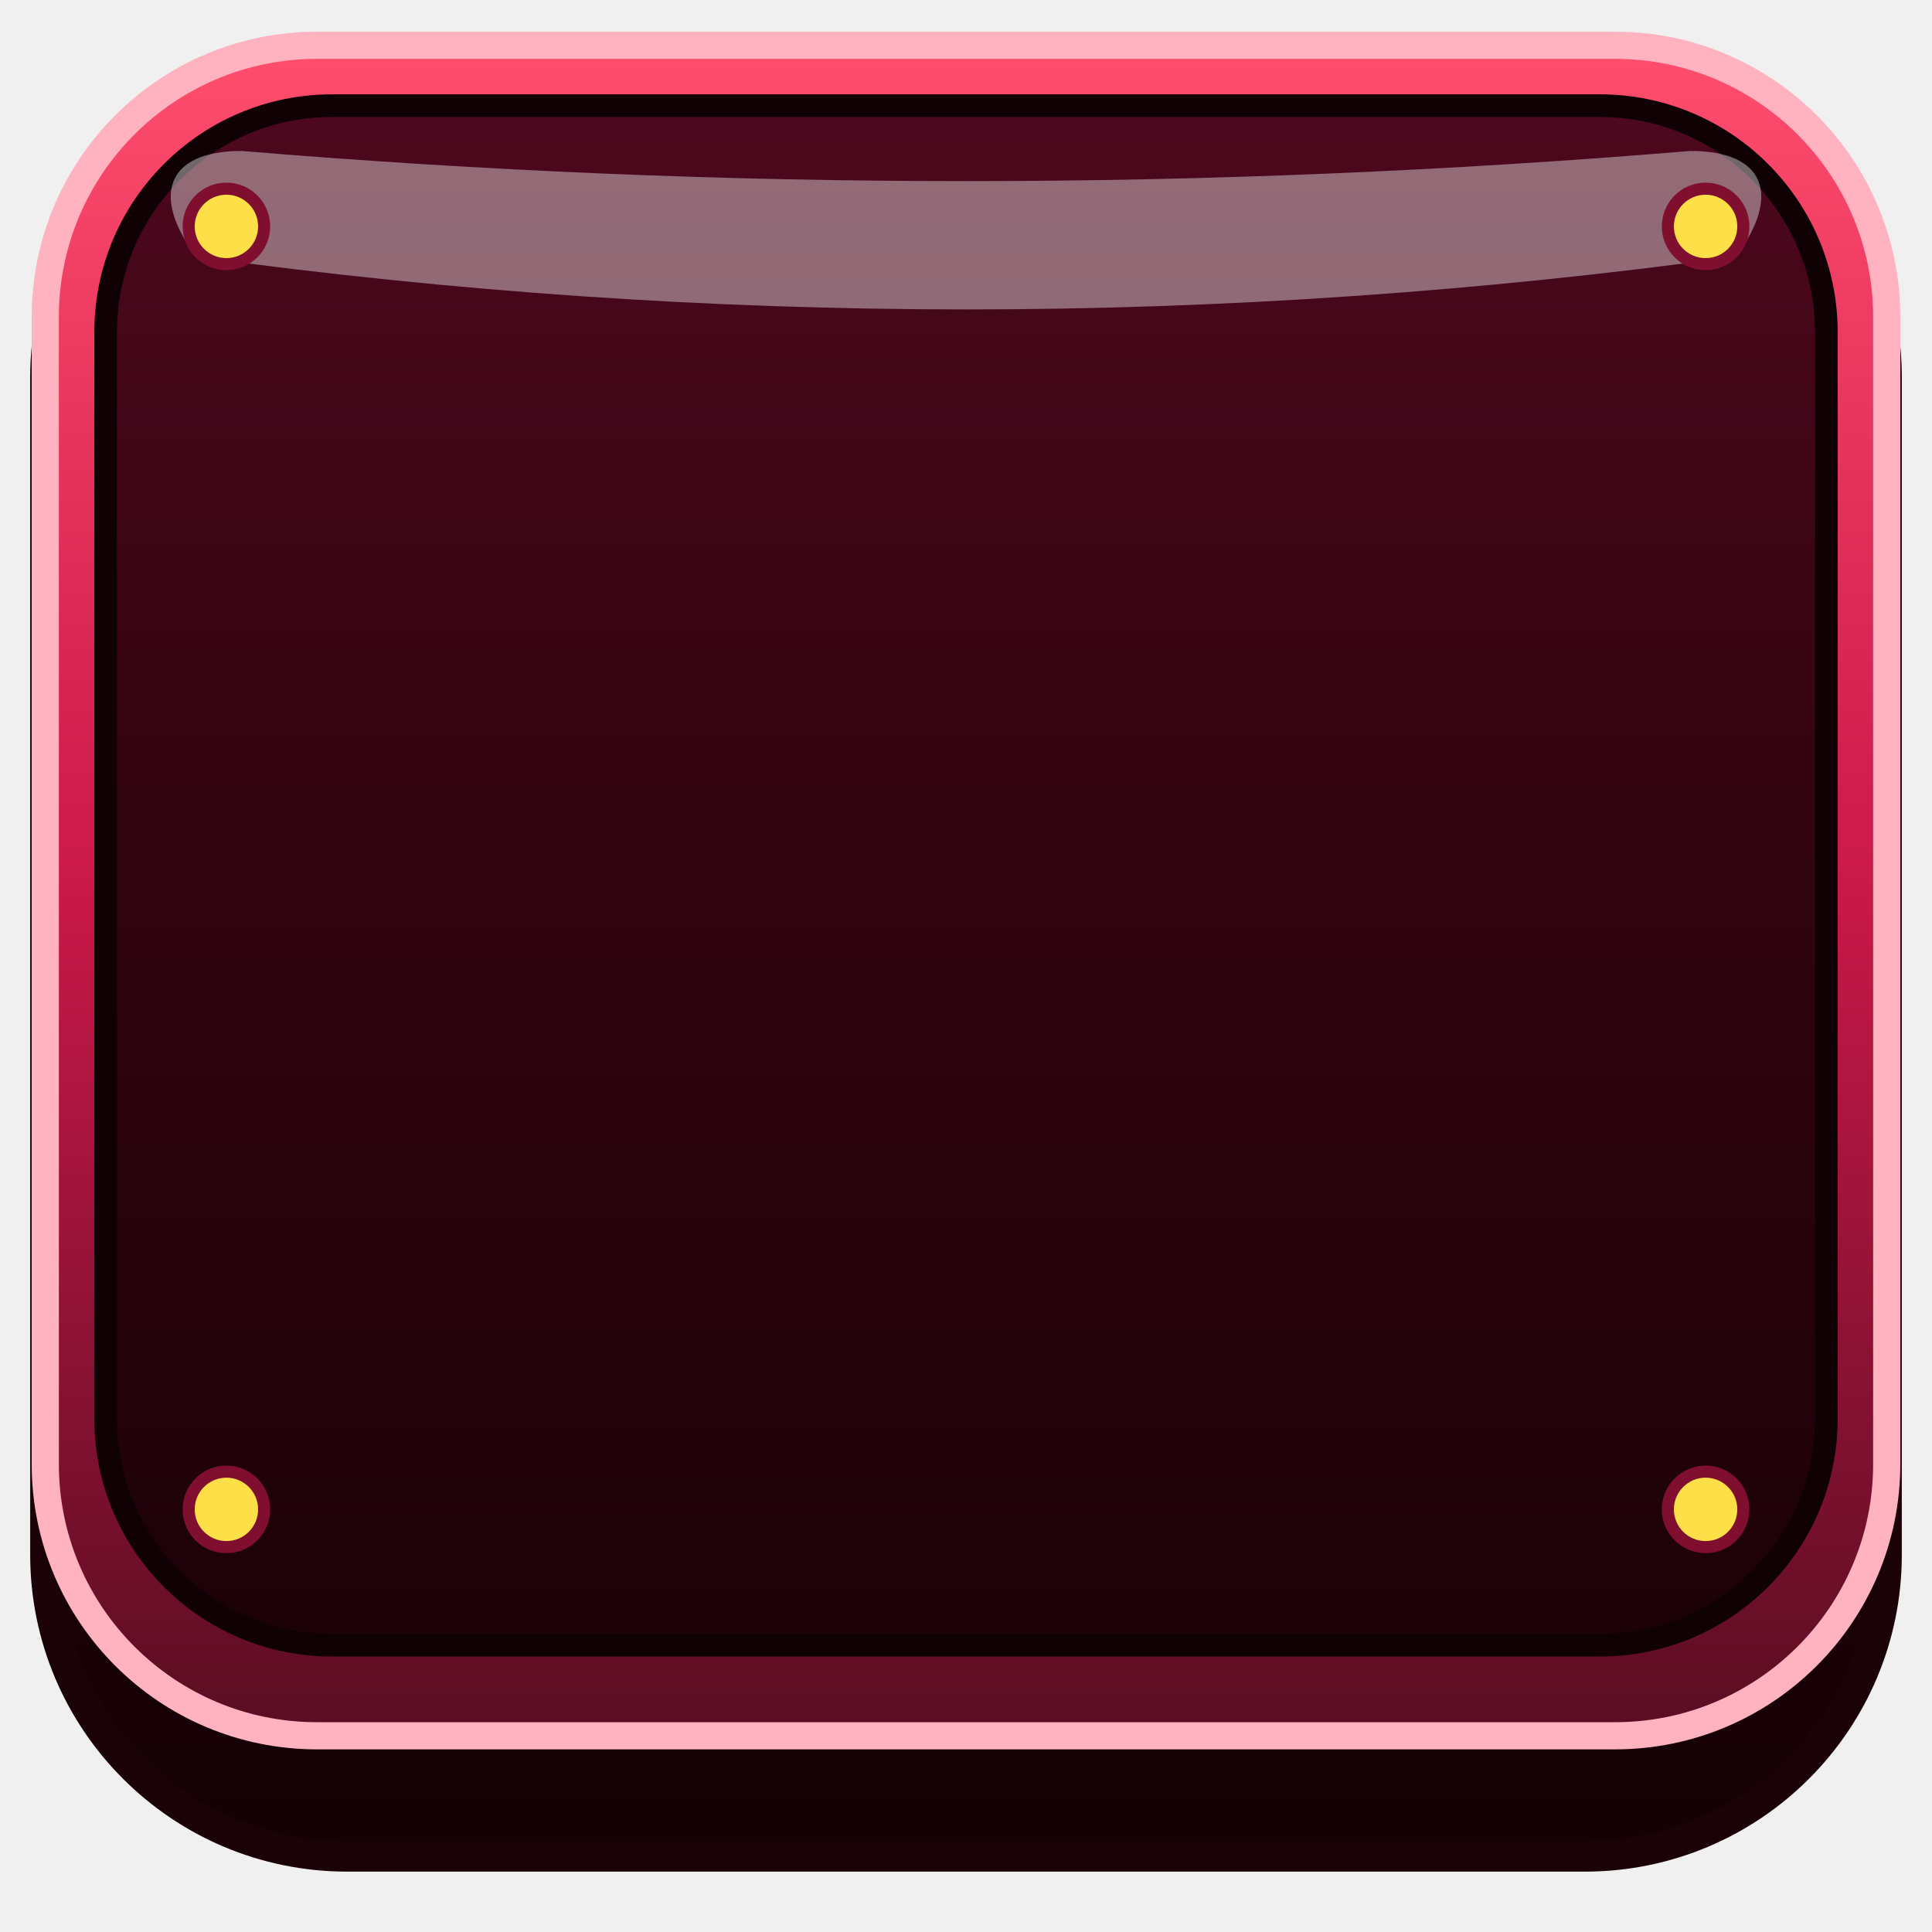
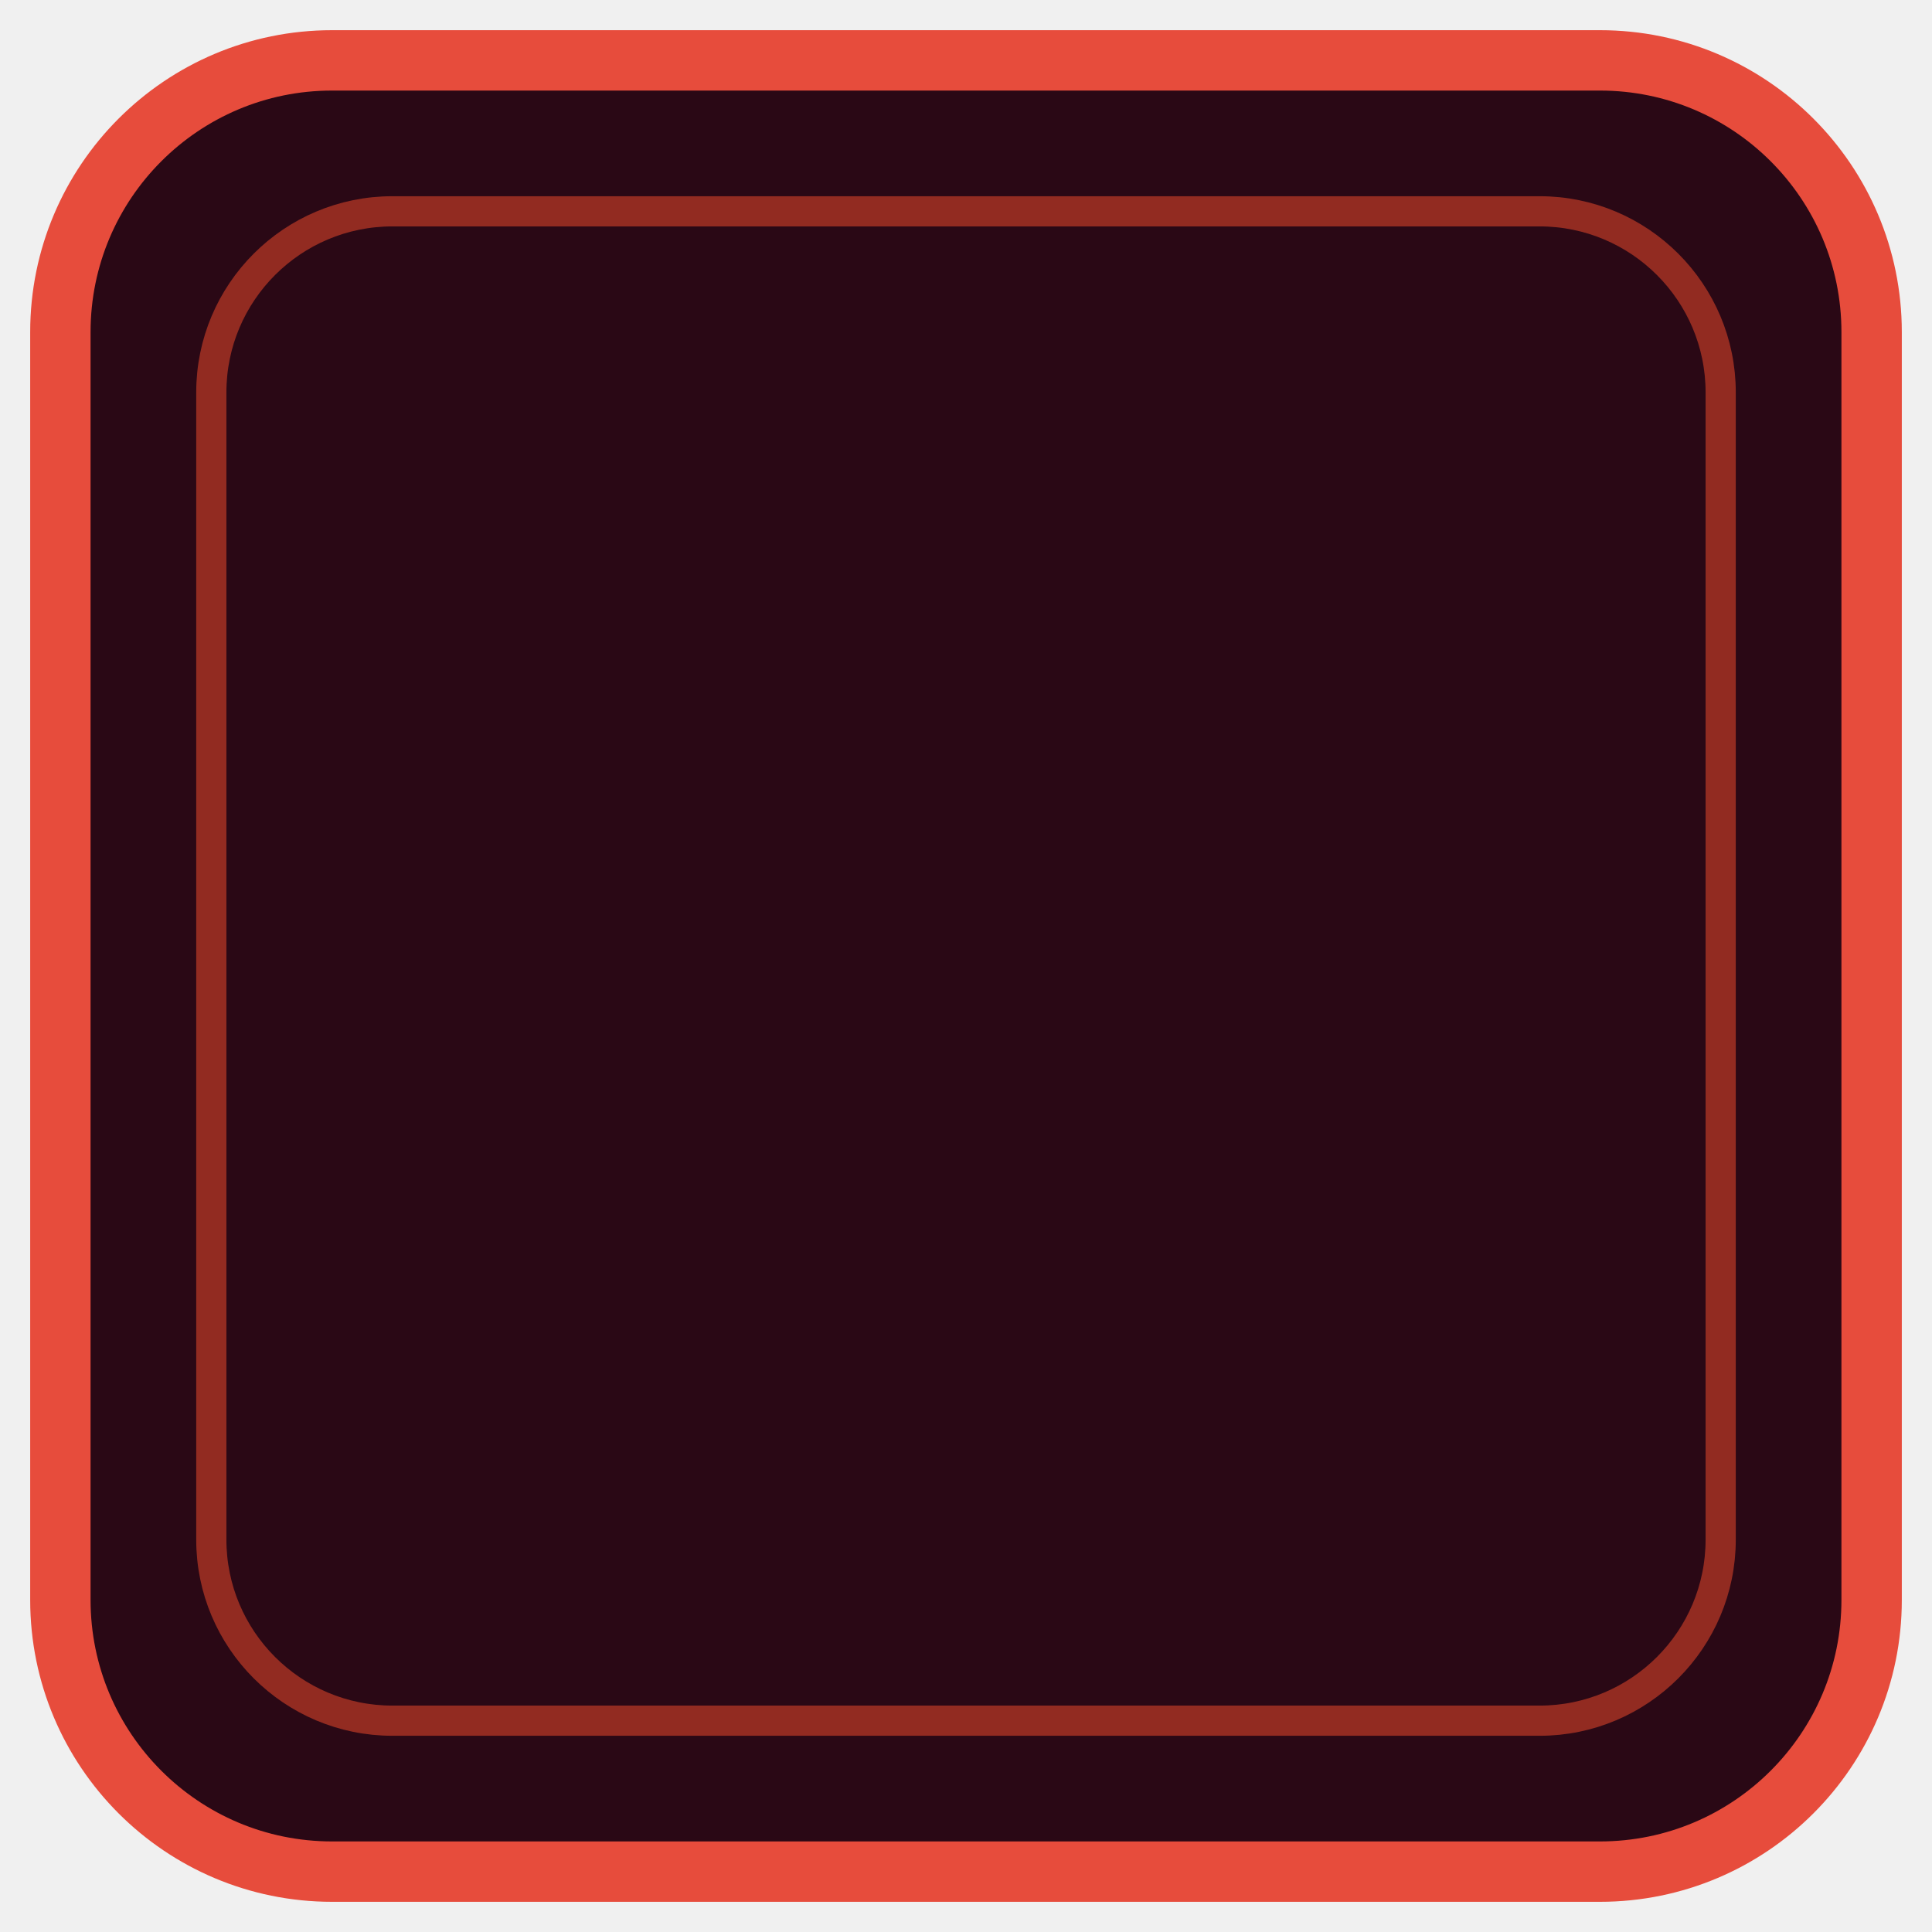
<svg xmlns="http://www.w3.org/2000/svg" viewBox="0 0 128 128" width="128" height="128">
-   <defs>
-     <linearGradient id="cardBoss" x1="0%" y1="0%" x2="0%" y2="100%">
-       <stop offset="0%" stop-color="#4d081e" />
-       <stop offset="45%" stop-color="#330412" />
-       <stop offset="100%" stop-color="#1c0108" />
-     </linearGradient>
-     <linearGradient id="cardBossRim" x1="0%" y1="0%" x2="0%" y2="100%">
-       <stop offset="0%" stop-color="#ff4d6d" />
-       <stop offset="50%" stop-color="#c9184a" />
-       <stop offset="100%" stop-color="#590d22" />
-     </linearGradient>
-     <linearGradient id="bossBevelBottom" x1="0%" y1="0%" x2="0%" y2="100%">
-       <stop offset="0%" stop-color="#38040e" />
-       <stop offset="100%" stop-color="#140105" />
-     </linearGradient>
-   </defs>
-   <rect x="5" y="8" width="118" height="114" rx="20" fill="#000000" opacity="0.45" />
-   <rect x="3" y="5" width="122" height="118" rx="20" fill="url(#bossBevelBottom)" stroke="#1a0206" stroke-width="2" />
-   <rect x="3" y="3" width="122" height="112" rx="18" fill="url(#cardBossRim)" stroke="#ffb3c1" stroke-width="1.8" />
-   <rect x="7" y="7" width="114" height="102" rx="15" fill="url(#cardBoss)" stroke="#0f0104" stroke-width="1.5" />
-   <path d="M 16 10 Q 64 14 112 10 C 117 10 118 13 115 17 Q 64 24 13 17 C 10 13 11 10 16 10 Z" fill="#ffffff" opacity="0.4" />
-   <circle cx="15" cy="15" r="2.5" fill="#fde047" stroke="#800f2f" stroke-width="0.8" />
-   <circle cx="113" cy="15" r="2.5" fill="#fde047" stroke="#800f2f" stroke-width="0.8" />
-   <circle cx="15" cy="100" r="2.5" fill="#fde047" stroke="#800f2f" stroke-width="0.8" />
-   <circle cx="113" cy="100" r="2.5" fill="#fde047" stroke="#800f2f" stroke-width="0.8" />
+   <rect x="4" y="4" width="120" height="120" rx="18" fill="#2a0815" stroke="#e74c3c" stroke-width="4" />
+   <rect x="14" y="14" width="100" height="100" rx="12" fill="none" stroke="#922b21" stroke-width="2" />
</svg>
